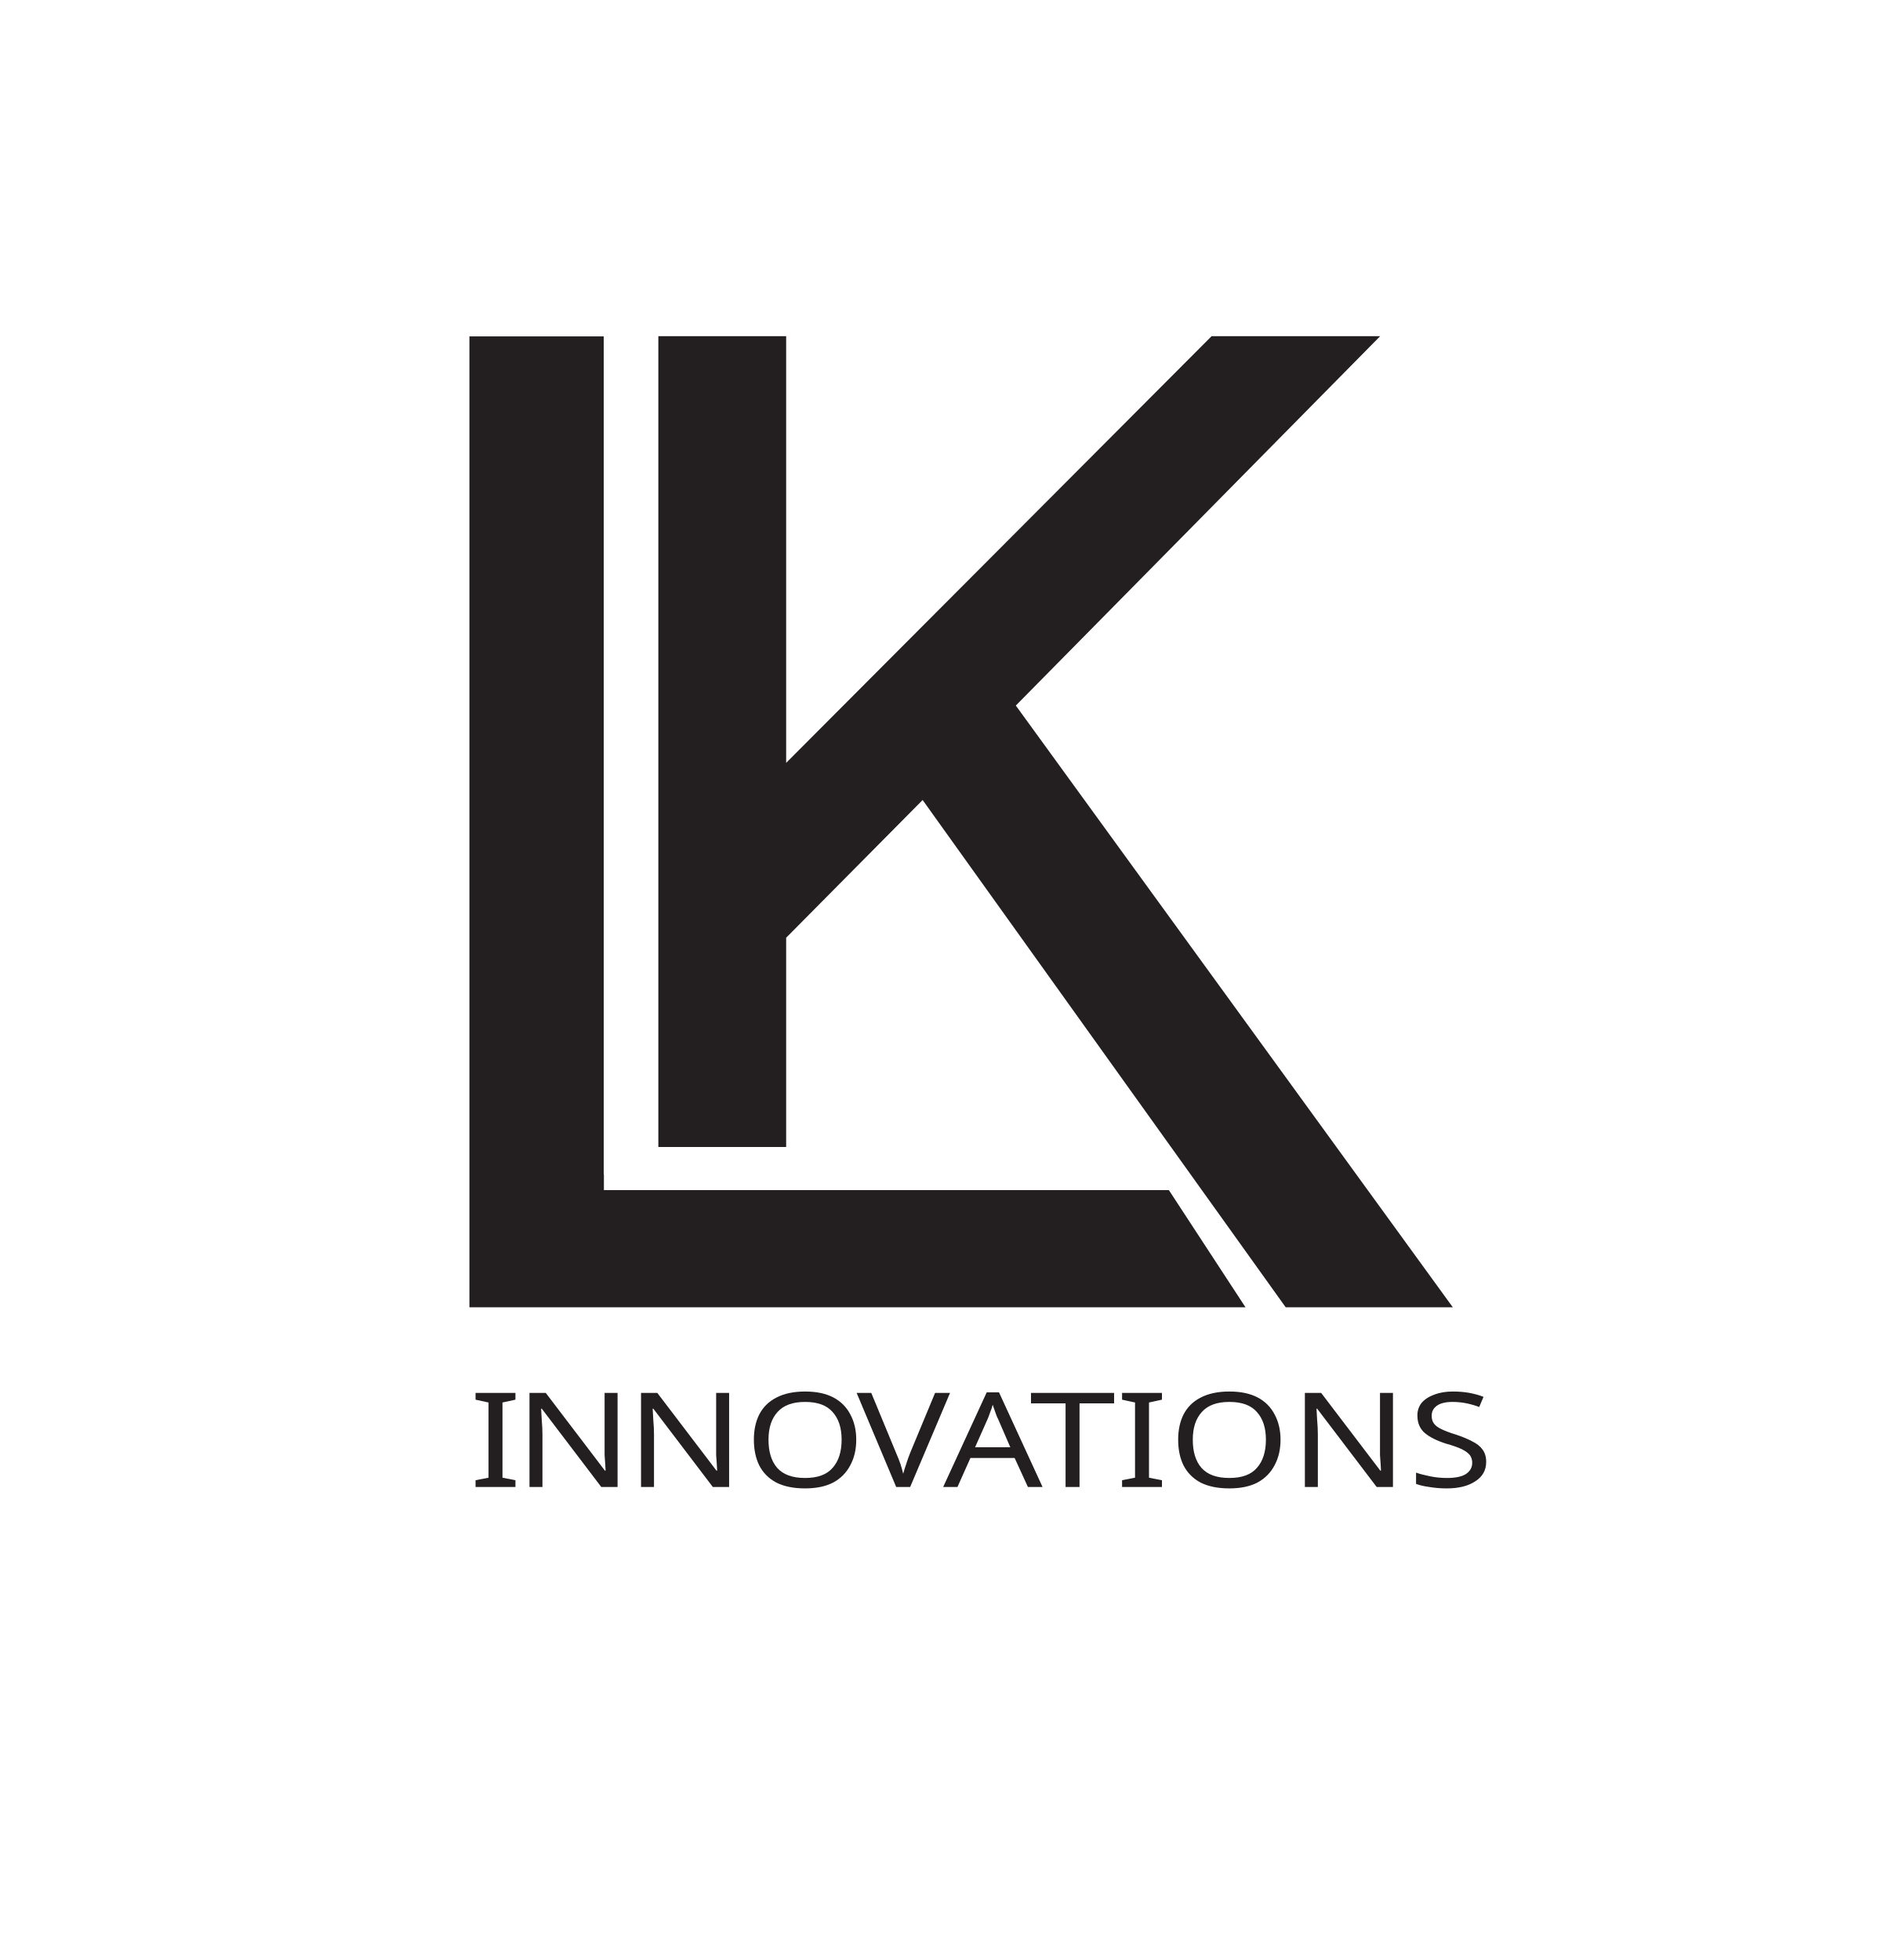
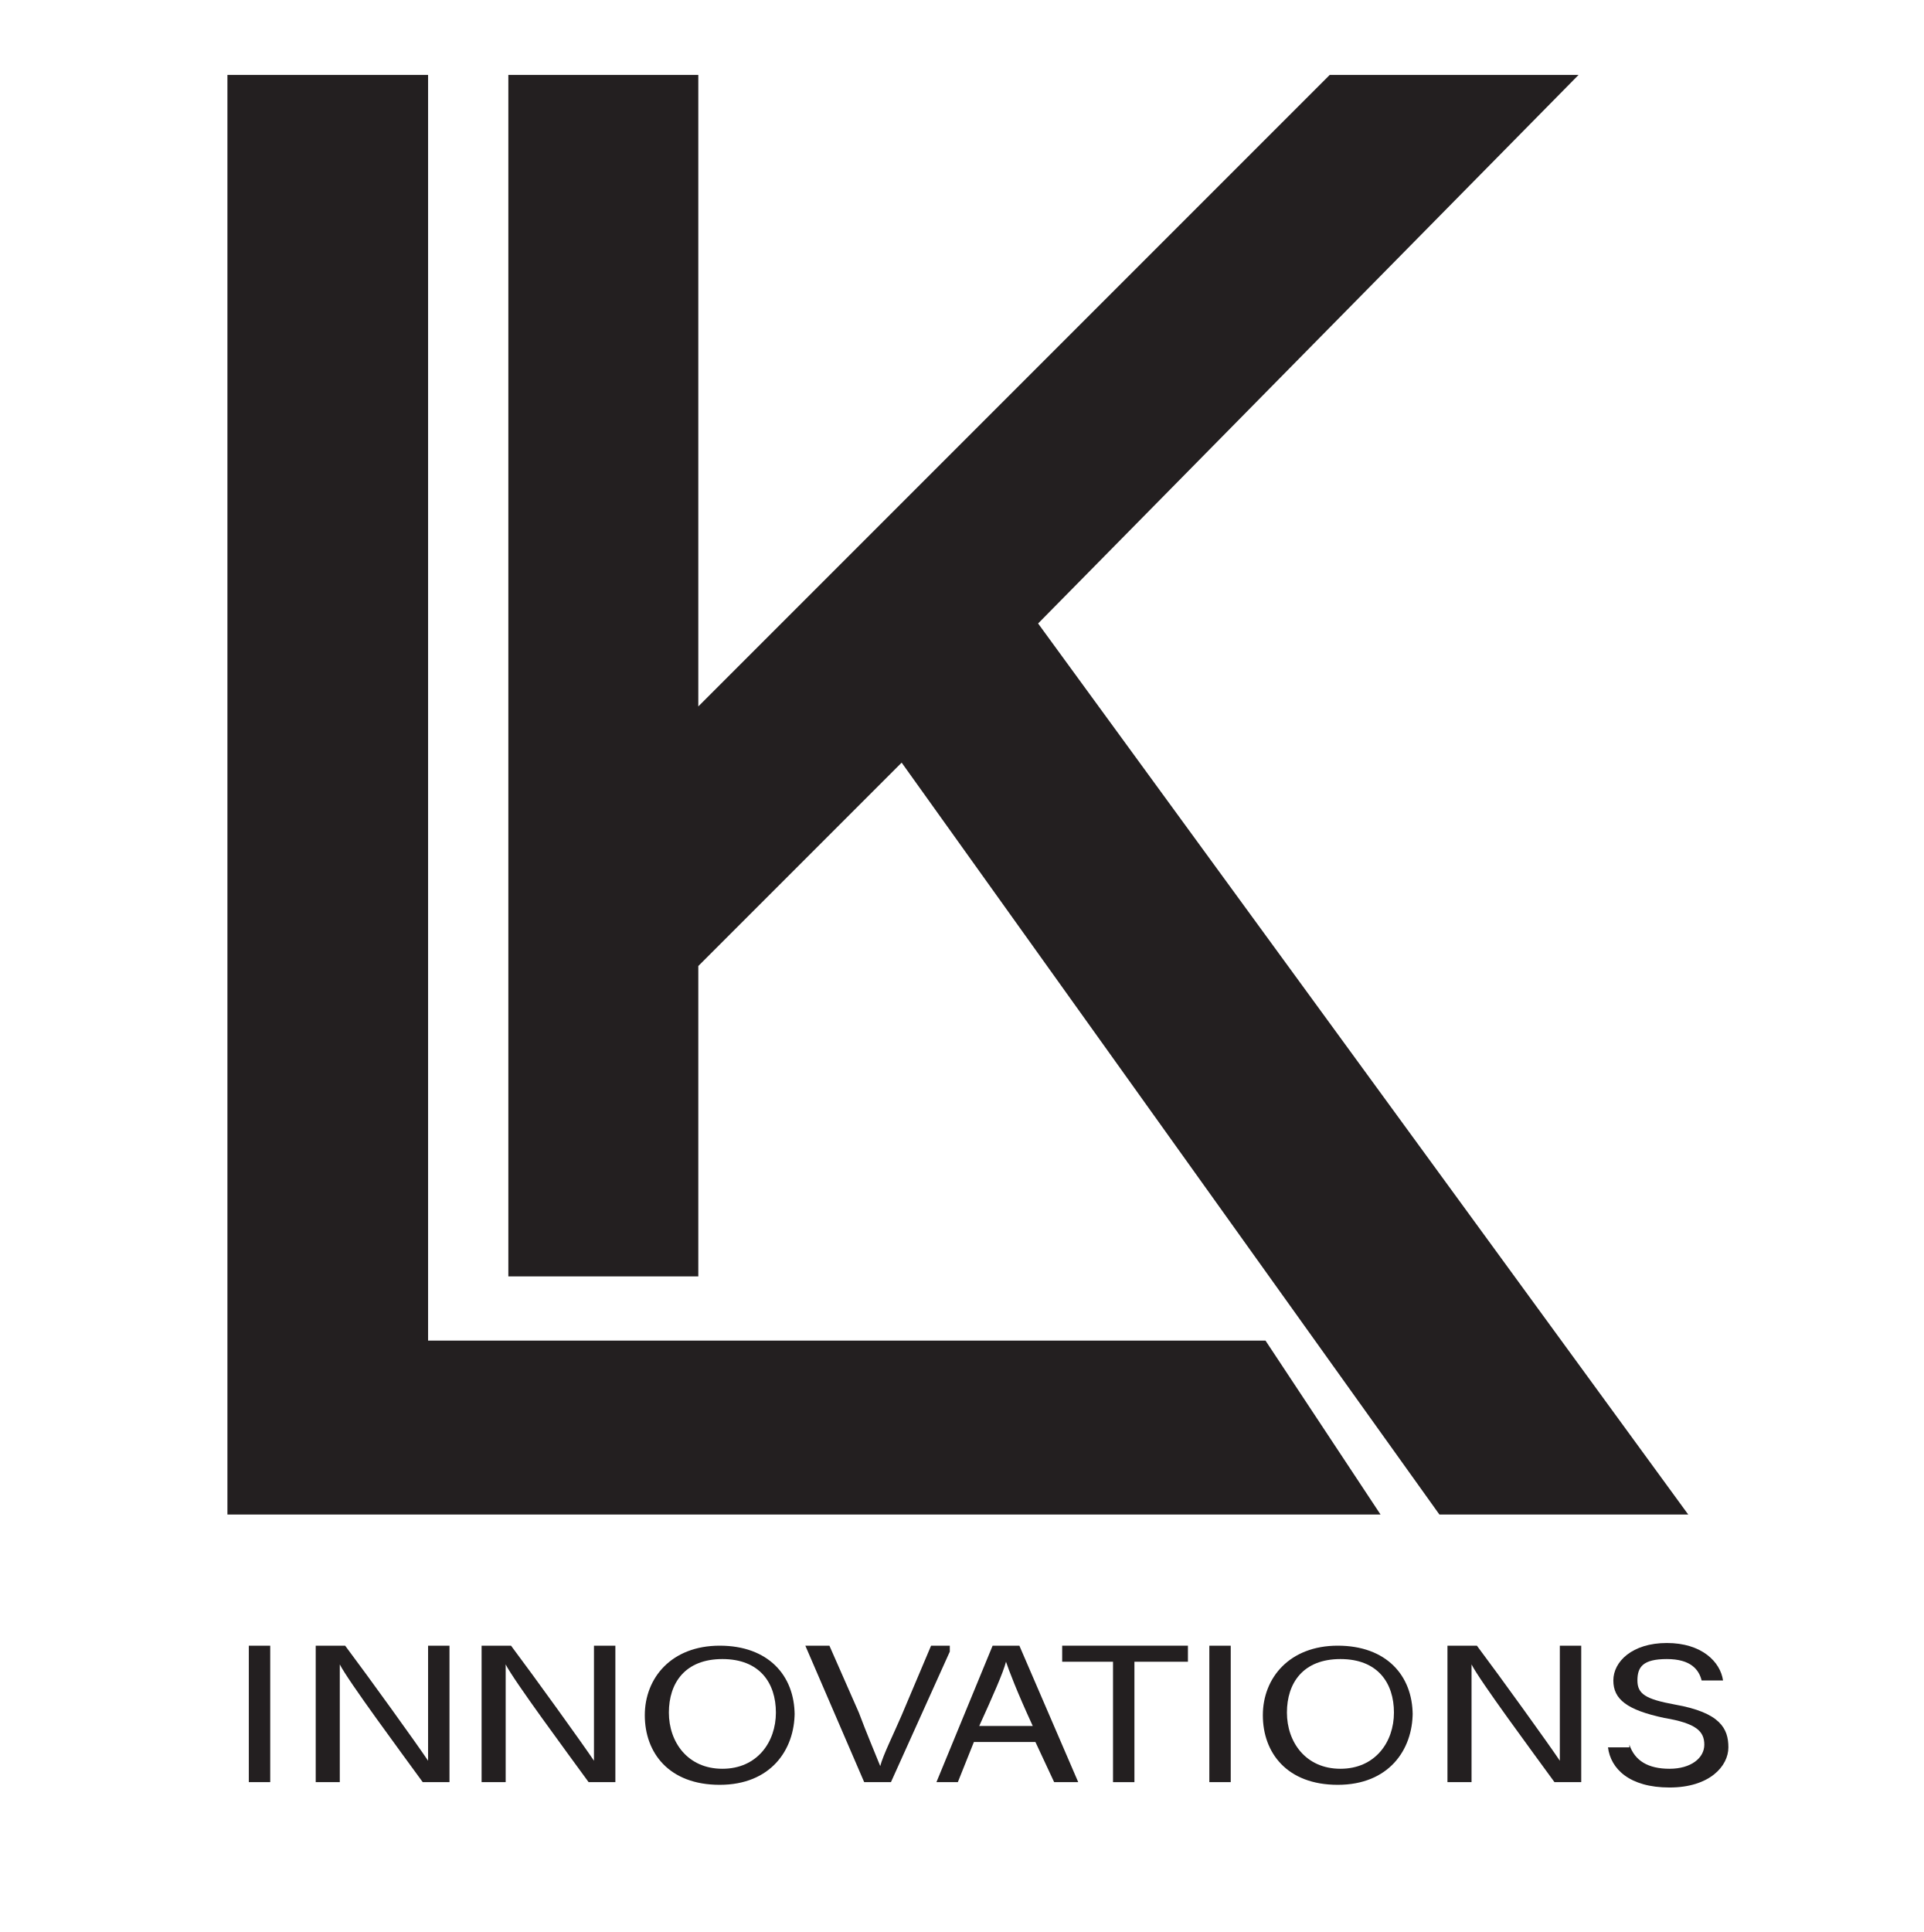
- <svg xmlns="http://www.w3.org/2000/svg" id="Layer_1" version="1.1" viewBox="0 0 105.12 108.73">
+ <svg xmlns="http://www.w3.org/2000/svg" id="Layer_1" version="1.1" viewBox="0 0 71.9 72.2">
  <defs>
    <style>
      .st0 {
        fill: none;
      }

-       .st1, .st2 {
+       .st1 {
        fill: #231f20;
      }

      .st2 {
-         font-family: AcuminPro-Regular, 'Acumin Pro';
-         font-size: 7.31px;
+         clip-path: url(#clippath-1);
      }

      .st3 {
-         isolation: isolate;
+         clip-path: url(#clippath-3);
      }

      .st4 {
-         font-family: Marydale-Bold, Marydale;
-         font-size: 5px;
-         font-weight: 700;
+         clip-path: url(#clippath-4);
      }

-       .st4, .st5 {
-         fill: #221f20;
+       .st5 {
+         clip-path: url(#clippath-2);
      }

      .st6 {
-         clip-path: url(#clippath-1);
-       }
- 
-       .st7 {
-         clip-path: url(#clippath-3);
-       }
- 
-       .st8 {
-         clip-path: url(#clippath-4);
-       }
- 
-       .st9 {
-         clip-path: url(#clippath-2);
-       }
- 
-       .st10 {
-         clip-path: url(#clippath-7);
-       }
- 
-       .st11 {
-         clip-path: url(#clippath-6);
-       }
- 
-       .st12 {
-         clip-path: url(#clippath-5);
-       }
- 
-       .st13 {
-         letter-spacing: .08em;
-       }
- 
-       .st14 {
        clip-path: url(#clippath);
-       }
- 
-       .st15 {
-         letter-spacing: .02em;
      }
    </style>
    <clipPath id="clippath">
-       <rect class="st0" x="-243.8" y="-12.53" width="598.29" height="135.04" />
+       <rect class="st0" x="8.5" y="60.4" width="9" height="8.1" />
    </clipPath>
    <clipPath id="clippath-1">
-       <rect class="st0" x="-243.8" y="-12.53" width="598.29" height="135.04" />
+       <rect class="st0" x="17.2" y="60.4" width="12.9" height="8.1" />
    </clipPath>
    <clipPath id="clippath-2">
-       <rect class="st0" x="26.03" y="76.3" width="56.47" height="8.11" />
+       <rect class="st0" x="30" y="60.4" width="5.5" height="8.1" />
    </clipPath>
    <clipPath id="clippath-3">
-       <rect class="st0" x="26.03" y="76.3" width="8.96" height="8.11" />
+       <rect class="st0" x="34.8" y="60.4" width="5.7" height="8.1" />
    </clipPath>
    <clipPath id="clippath-4">
-       <rect class="st0" x="34.73" y="76.3" width="12.93" height="8.11" />
-     </clipPath>
-     <clipPath id="clippath-5">
-       <rect class="st0" x="47.52" y="76.3" width="5.55" height="8.11" />
-     </clipPath>
-     <clipPath id="clippath-6">
-       <rect class="st0" x="52.32" y="76.3" width="5.71" height="8.11" />
-     </clipPath>
-     <clipPath id="clippath-7">
-       <rect class="st0" x="57.1" y="76.3" width="25.39" height="8.11" />
+       <rect class="st0" x="39.6" y="60.4" width="25.4" height="8.1" />
    </clipPath>
  </defs>
-   <rect class="st5" x="-167.19" y="77.92" width=".66" height="5.12" />
-   <polygon class="st5" points="-160.35 83.04 -160.95 83.04 -164.19 78.99 -164.19 83.04 -164.85 83.04 -164.85 77.92 -164.25 77.92 -161.02 81.96 -161.02 77.92 -160.35 77.92 -160.35 83.04" />
-   <polygon class="st5" points="-154.18 83.04 -154.78 83.04 -158.02 78.99 -158.02 83.04 -158.68 83.04 -158.68 77.92 -158.07 77.92 -154.84 81.96 -154.84 77.92 -154.18 77.92 -154.18 83.04" />
-   <g class="st14">
-     <path class="st5" d="M-152.87,80.47c0-1.56,1.24-2.65,2.92-2.65s2.92,1.08,2.92,2.65-1.24,2.65-2.92,2.65-2.92-1.08-2.92-2.65M-147.72,80.47c0-1.23-.92-2.08-2.24-2.08s-2.23.85-2.23,2.08.92,2.08,2.23,2.08,2.24-.85,2.24-2.08" />
-     <polygon class="st5" points="-143.58 83.04 -144.33 83.04 -146.59 77.92 -145.85 77.92 -143.96 82.34 -142.06 77.92 -141.33 77.92 -143.58 83.04" />
-     <path class="st5" d="M-140.04,81.75l-.6,1.28h-.74l2.35-5.11h.76l2.35,5.11h-.73l-.58-1.28h-2.8ZM-138.65,78.58l-1.13,2.62h2.28l-1.15-2.62Z" />
-     <polygon class="st5" points="-133.38 78.48 -133.38 83.04 -134.05 83.04 -134.05 78.48 -135.98 78.48 -135.98 77.92 -131.44 77.92 -131.44 78.48 -133.38 78.48" />
-     <rect class="st5" x="-130.34" y="77.92" width=".66" height="5.12" />
-     <path class="st5" d="M-128.37,80.47c0-1.56,1.24-2.65,2.92-2.65s2.92,1.08,2.92,2.65-1.24,2.65-2.92,2.65-2.92-1.08-2.92-2.65M-123.22,80.47c0-1.23-.92-2.08-2.24-2.08s-2.23.85-2.23,2.08.92,2.08,2.23,2.08,2.24-.85,2.24-2.08" />
-     <polygon class="st5" points="-116.73 83.04 -117.33 83.04 -120.57 78.99 -120.57 83.04 -121.23 83.04 -121.23 77.92 -120.62 77.92 -117.39 81.96 -117.39 77.92 -116.73 77.92 -116.73 83.04" />
-     <path class="st5" d="M-115.45,82.5l.37-.45c.51.35,1.22.51,1.95.51.85,0,1.47-.31,1.47-.9,0-.68-.81-.76-1.53-.88-1.67-.27-2.1-.65-2.1-1.39,0-1.21,1.21-1.56,2.25-1.56.72,0,1.45.23,2,.54l-.39.45c-.53-.28-1.04-.41-1.63-.41-1.02,0-1.55.35-1.55.95,0,.49.36.7,1.54.87.74.12,2.1.3,2.1,1.43,0,.88-.84,1.49-2.17,1.49-.97,0-1.88-.35-2.31-.63" />
-     <polygon class="st5" points="-128.07 72.52 -167.19 72.52 -167.19 18.65 -158.84 18.65 -158.84 65.14 -128.07 65.14 -128.07 72.52" />
-     <polygon class="st5" points="-146.23 49.65 -146.23 61.15 -152.81 61.15 -152.81 18.65 -146.23 18.65 -146.23 40.64 -124.31 18.65 -115.62 18.65 -134.66 37.95 -113.76 61.15 -122.26 61.15 -139.2 42.56 -146.23 49.65" />
-   </g>
-   <text class="st4" transform="translate(-122.16 68.35)">
-     <tspan class="st13" x="0" y="0">LIA</tspan>
-     <tspan x="8.47" y="0">N</tspan>
-   </text>
-   <text class="st4" transform="translate(-110.21 68.35)">
-     <tspan x="0" y="0"> </tspan>
-   </text>
-   <text class="st4" transform="translate(-122.16 72.35)">
-     <tspan x="0" y="0">K</tspan>
-   </text>
-   <text class="st4" transform="translate(-118.39 72.35)">
-     <tspan x="0" y="0">A</tspan>
-   </text>
-   <text class="st4" transform="translate(-114.91 72.35)">
-     <tspan x="0" y="0">I</tspan>
-   </text>
-   <g class="st6">
-     <polygon class="st1" points="69.09 72.52 26.04 72.52 26.04 18.66 33.49 18.66 33.49 65.15 33.5 65.15 33.5 66.02 64.84 66.02 69.09 72.52" />
-     <polygon class="st1" points="80.59 72.52 71.32 72.52 51.18 44.38 43.61 52.02 43.61 63.63 36.52 63.63 36.52 18.65 43.61 18.65 43.61 42.32 67.21 18.65 76.56 18.65 56.35 39.14 80.59 72.52" />
-     <g class="st3">
-       <g class="st9">
-         <g class="st3">
-           <g class="st7">
-             <text class="st2" transform="translate(26.03 82.49) scale(1.18 1)">
-               <tspan class="st15" x="0" y="0">I</tspan>
-               <tspan x="2.13" y="0">N</tspan>
-             </text>
-           </g>
-         </g>
-         <g class="st3">
-           <g class="st8">
-             <text class="st2" transform="translate(34.73 82.49) scale(1.18 1)">
-               <tspan x="0" y="0">NO</tspan>
-             </text>
-           </g>
-         </g>
-         <g class="st3">
-           <g class="st12">
-             <text class="st2" transform="translate(47.52 82.49) scale(1.18 1)">
-               <tspan x="0" y="0">V</tspan>
-             </text>
-           </g>
-         </g>
-         <g class="st3">
-           <g class="st11">
-             <text class="st2" transform="translate(52.32 82.49) scale(1.18 1)">
-               <tspan x="0" y="0">A</tspan>
-             </text>
-           </g>
-         </g>
-         <g class="st3">
-           <g class="st10">
-             <text class="st2" transform="translate(57.1 82.49) scale(1.18 1)">
-               <tspan x="0" y="0">TIONS</tspan>
-             </text>
-           </g>
-         </g>
+   <polygon class="st1" points="51.6 56.6 8.5 56.6 8.5 2.8 16 2.8 16 49.3 16 49.3 16 50.1 47.3 50.1 51.6 56.6" />
+   <polygon class="st1" points="63.1 56.6 53.8 56.6 33.7 28.5 26.1 36.1 26.1 47.7 19 47.7 19 2.8 26.1 2.8 26.1 26.4 49.7 2.8 59 2.8 38.8 23.3 63.1 56.6" />
+   <g>
+     <g class="st6">
+       <g>
+         <path class="st1" d="M10.1,61.5v5.1h-.8v-5.1s.8,0,.8,0Z" />
+         <path class="st1" d="M11.8,66.6v-5.1h1.1c.9,1.2,2.7,3.7,3.1,4.3h0c0-.7,0-1.5,0-2.3v-2h.8v5.1h-1c-.8-1.1-2.8-3.8-3.1-4.4h0c0,.6,0,1.4,0,2.4v2h-.8,0Z" />
      </g>
    </g>
+     <g class="st2">
+       <g>
+         <path class="st1" d="M18,66.6v-5.1h1.1c.9,1.2,2.7,3.7,3.1,4.3h0c0-.7,0-1.5,0-2.3v-2h.8v5.1h-1c-.8-1.1-2.8-3.8-3.1-4.4h0c0,.6,0,1.4,0,2.4v2h-.8,0Z" />
+         <path class="st1" d="M29.7,64c0,1.4-.9,2.7-2.8,2.7s-2.8-1.2-2.8-2.6,1-2.6,2.8-2.6,2.8,1.1,2.8,2.6h0ZM25,64c0,1.1.7,2.1,2,2.1s2-1,2-2.1-.6-2-2-2-2,.9-2,2h0Z" />
+       </g>
+     </g>
+     <g class="st5">
+       <path class="st1" d="M32.3,66.6l-2.2-5.1h.9l1.1,2.5c.3.8.6,1.5.8,2h0c.1-.4.5-1.2.8-1.9l1.1-2.6h.8l-2.3,5.1h-.9Z" />
+     </g>
+     <g class="st3">
+       <path class="st1" d="M36.4,65.1l-.6,1.5h-.8l2.1-5.1h1l2.2,5.1h-.9l-.7-1.5h-2.4,0ZM38.6,64.5c-.6-1.3-.9-2.1-1-2.4h0c-.1.4-.5,1.3-1,2.4h2,0Z" />
+     </g>
+     <g class="st4">
+       <g>
+         <path class="st1" d="M41.6,62.1h-1.9v-.6h4.7v.6h-2v4.5h-.8v-4.5Z" />
+         <path class="st1" d="M46,61.5v5.1h-.8v-5.1s.8,0,.8,0Z" />
+         <path class="st1" d="M52.8,64c0,1.4-.9,2.7-2.8,2.7s-2.8-1.2-2.8-2.6,1-2.6,2.8-2.6,2.8,1.1,2.8,2.6h0ZM48.1,64c0,1.1.7,2.1,2,2.1s2-1,2-2.1-.6-2-2-2-2,.9-2,2h0Z" />
+         <path class="st1" d="M54.1,66.6v-5.1h1.1c.9,1.2,2.7,3.7,3.1,4.3h0c0-.7,0-1.5,0-2.3v-2h.8v5.1h-1c-.8-1.1-2.8-3.8-3.1-4.4h0c0,.6,0,1.4,0,2.4v2h-.8,0Z" />
+         <path class="st1" d="M60.9,65.2c.2.6.7.9,1.5.9s1.3-.4,1.3-.9-.3-.8-1.5-1c-1.4-.3-1.9-.7-1.9-1.4s.7-1.4,2-1.4,2,.7,2.1,1.4h-.8c-.1-.4-.4-.8-1.3-.8s-1.1.3-1.1.8.3.7,1.4.9c1.7.3,2,.9,2,1.6s-.7,1.5-2.2,1.5-2.2-.7-2.3-1.5h.8,0Z" />
+       </g>
+     </g>
+     <rect class="st0" x="8.5" y="60.4" width="56.5" height="8.1" />
  </g>
</svg>
